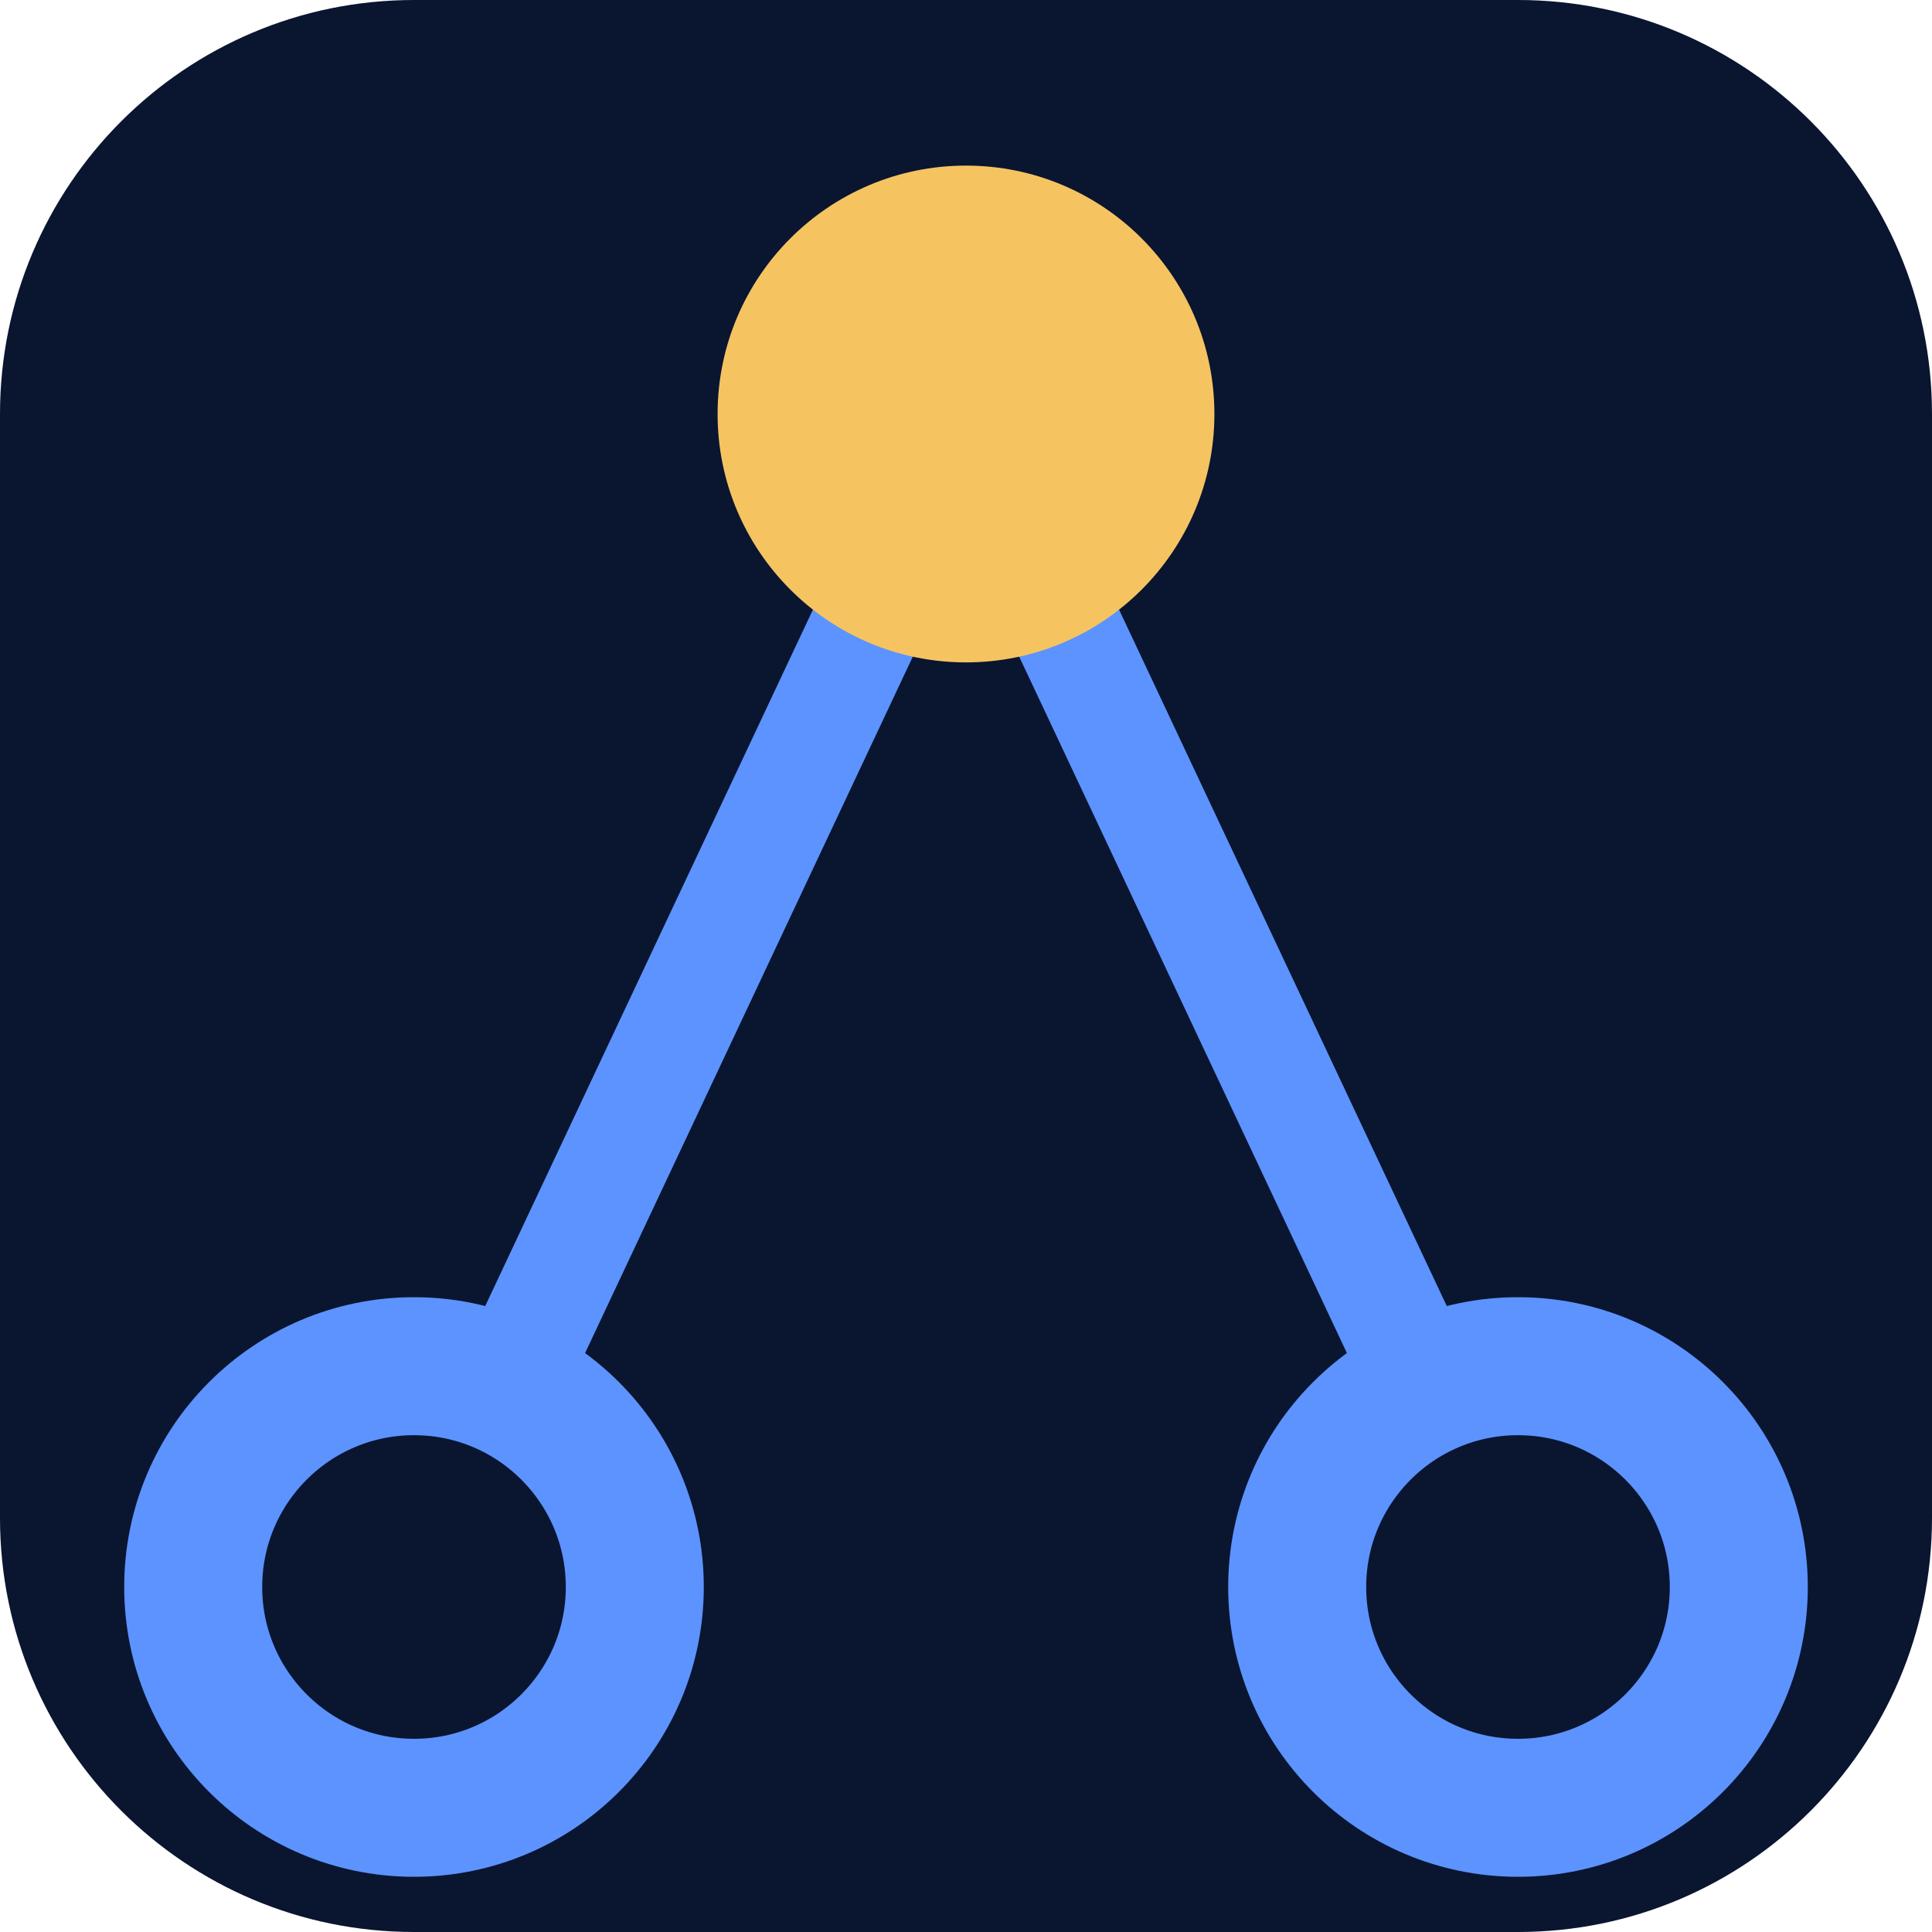
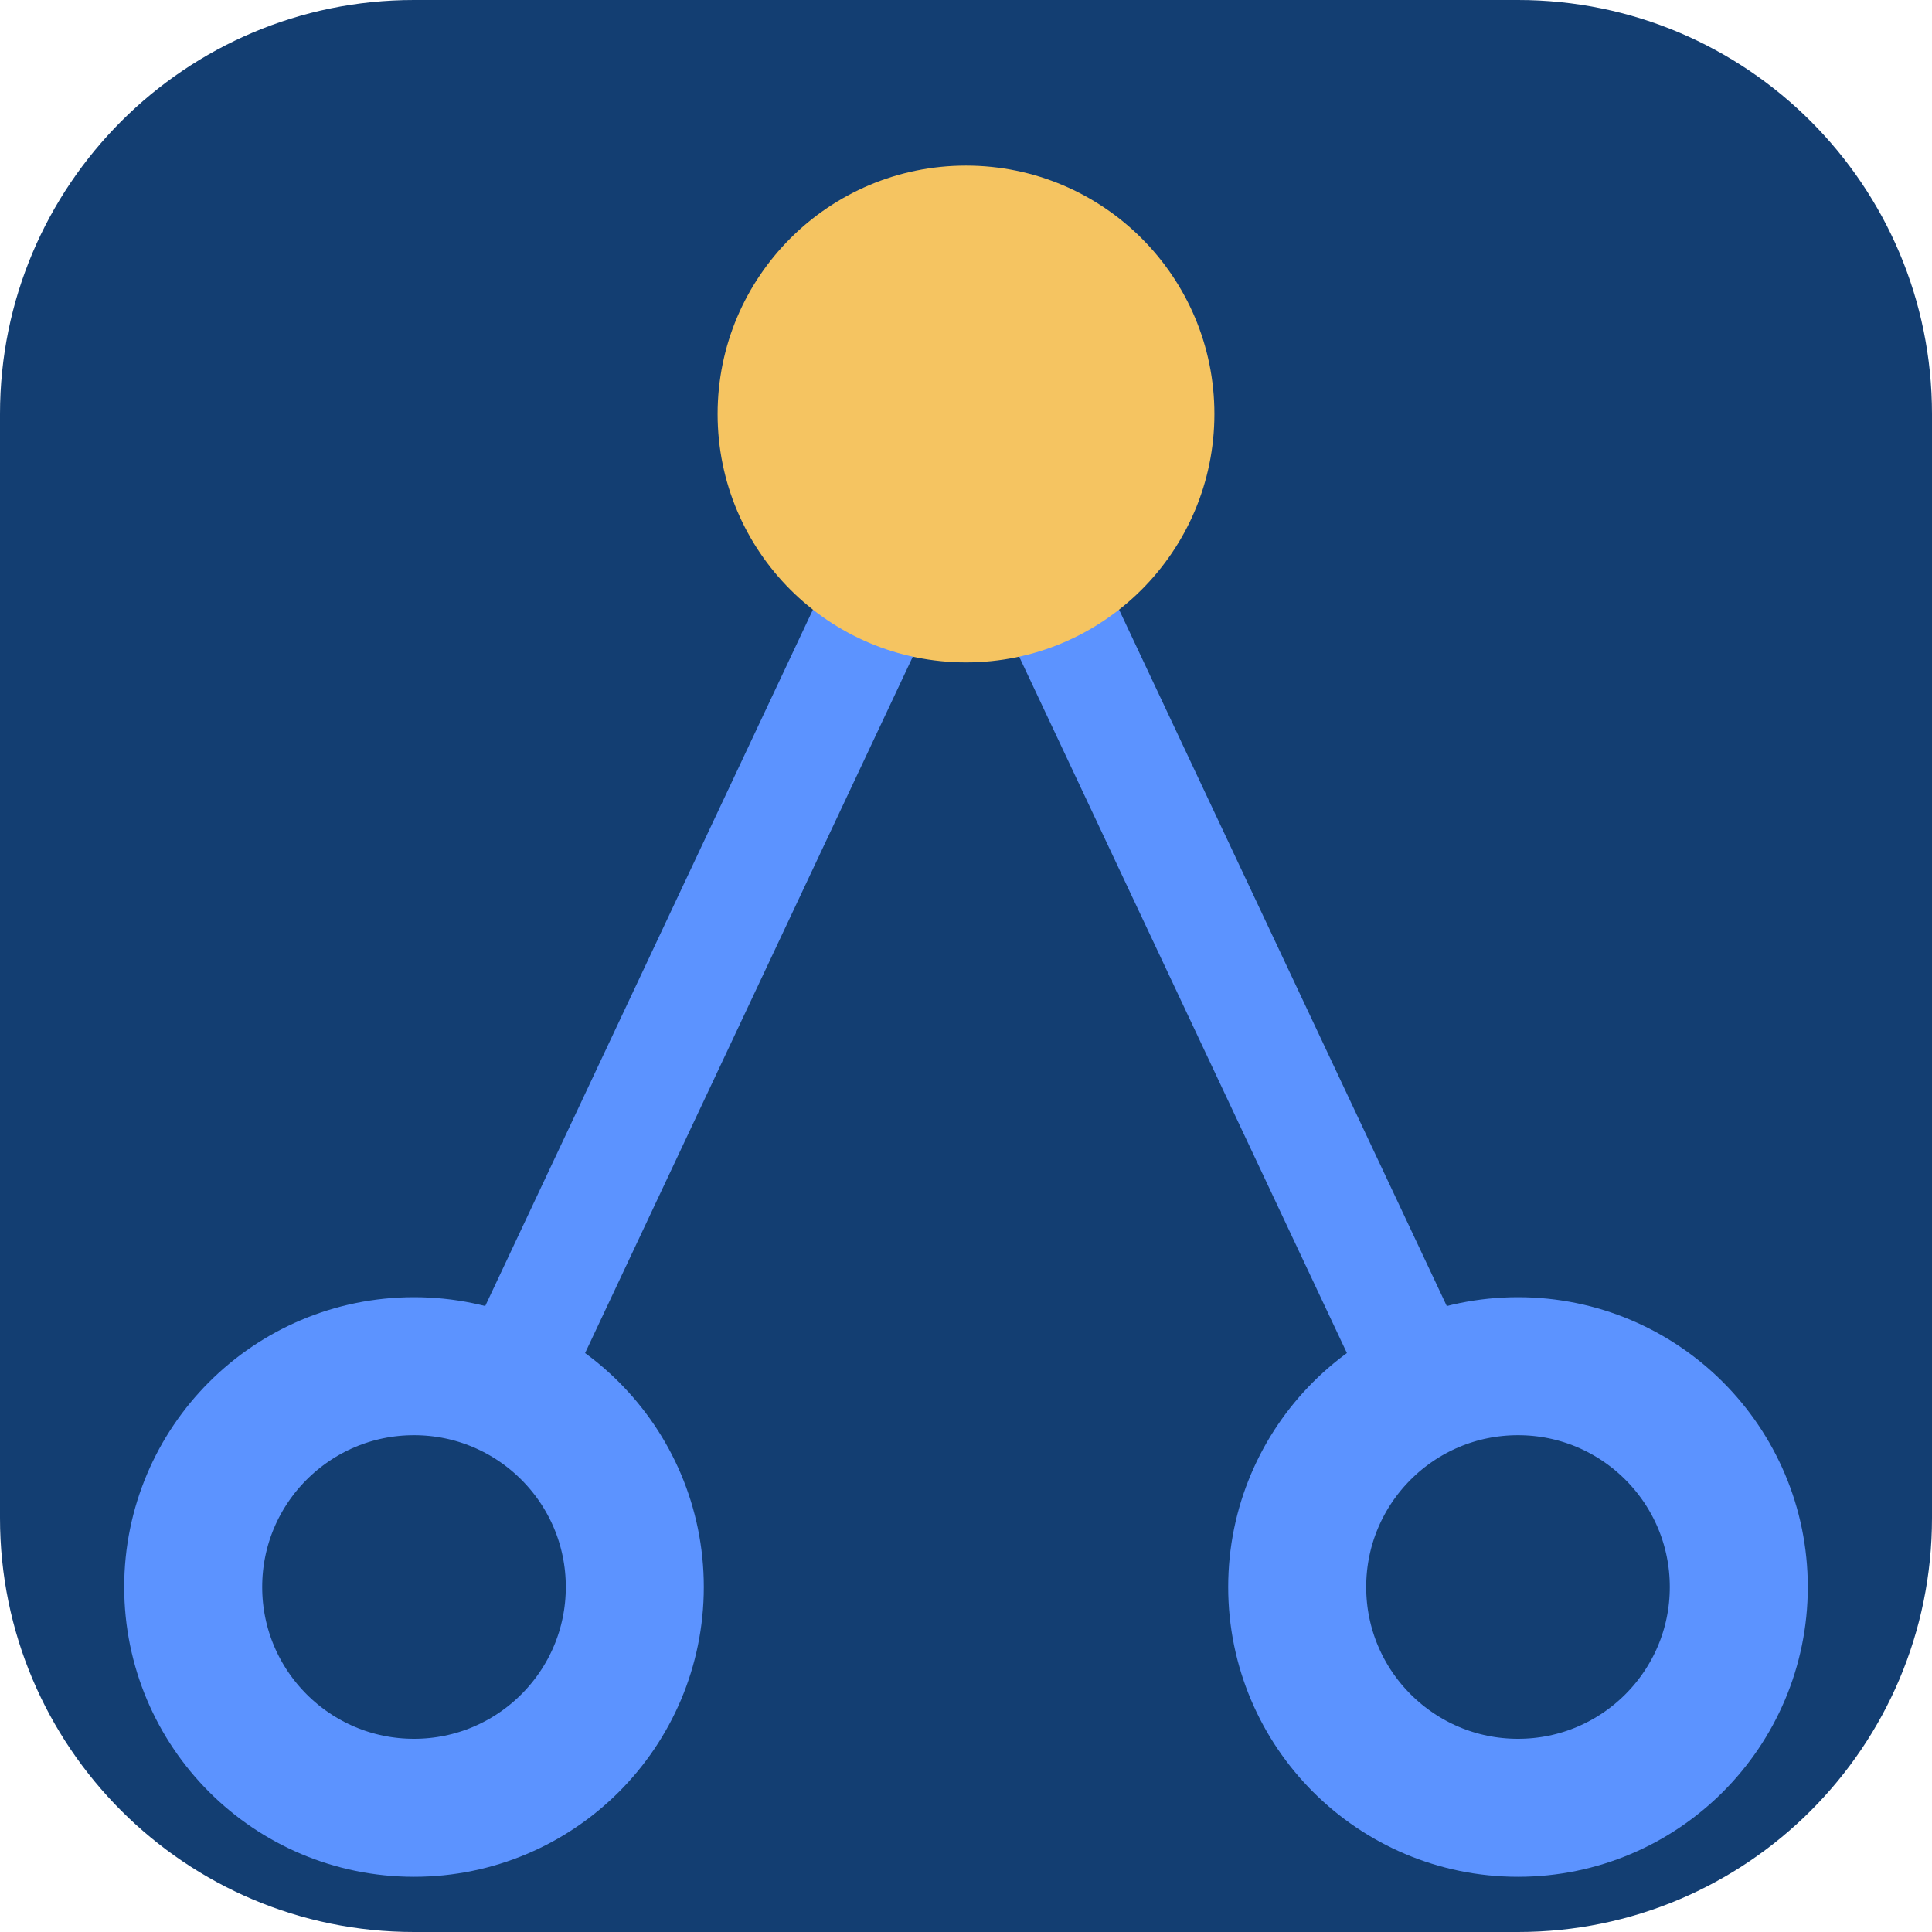
<svg xmlns="http://www.w3.org/2000/svg" viewBox="0 0 28 28" width="64" height="64">
-   <rect width="28" height="28" rx="6" fill="#0A1530" />
+   <rect width="28" height="28" rx="6" fill="#133E72" />
  <path d="M6 23 14 6l8 17" fill="none" stroke="#5C93FF" stroke-width="1.6" stroke-linecap="round" stroke-linejoin="round" />
-   <circle cx="6" cy="23" r="3.2" fill="#0A1530" stroke="#5C93FF" stroke-width="2" />
-   <circle cx="22" cy="23" r="3.2" fill="#0A1530" stroke="#5C93FF" stroke-width="2" />
+   <circle cx="6" cy="23" r="3.2" fill="#133E72" stroke="#5C93FF" stroke-width="2" />
+   <circle cx="22" cy="23" r="3.2" fill="#133E72" stroke="#5C93FF" stroke-width="2" />
  <circle cx="14" cy="6" r="3.6" fill="#F5C461" />
</svg>
